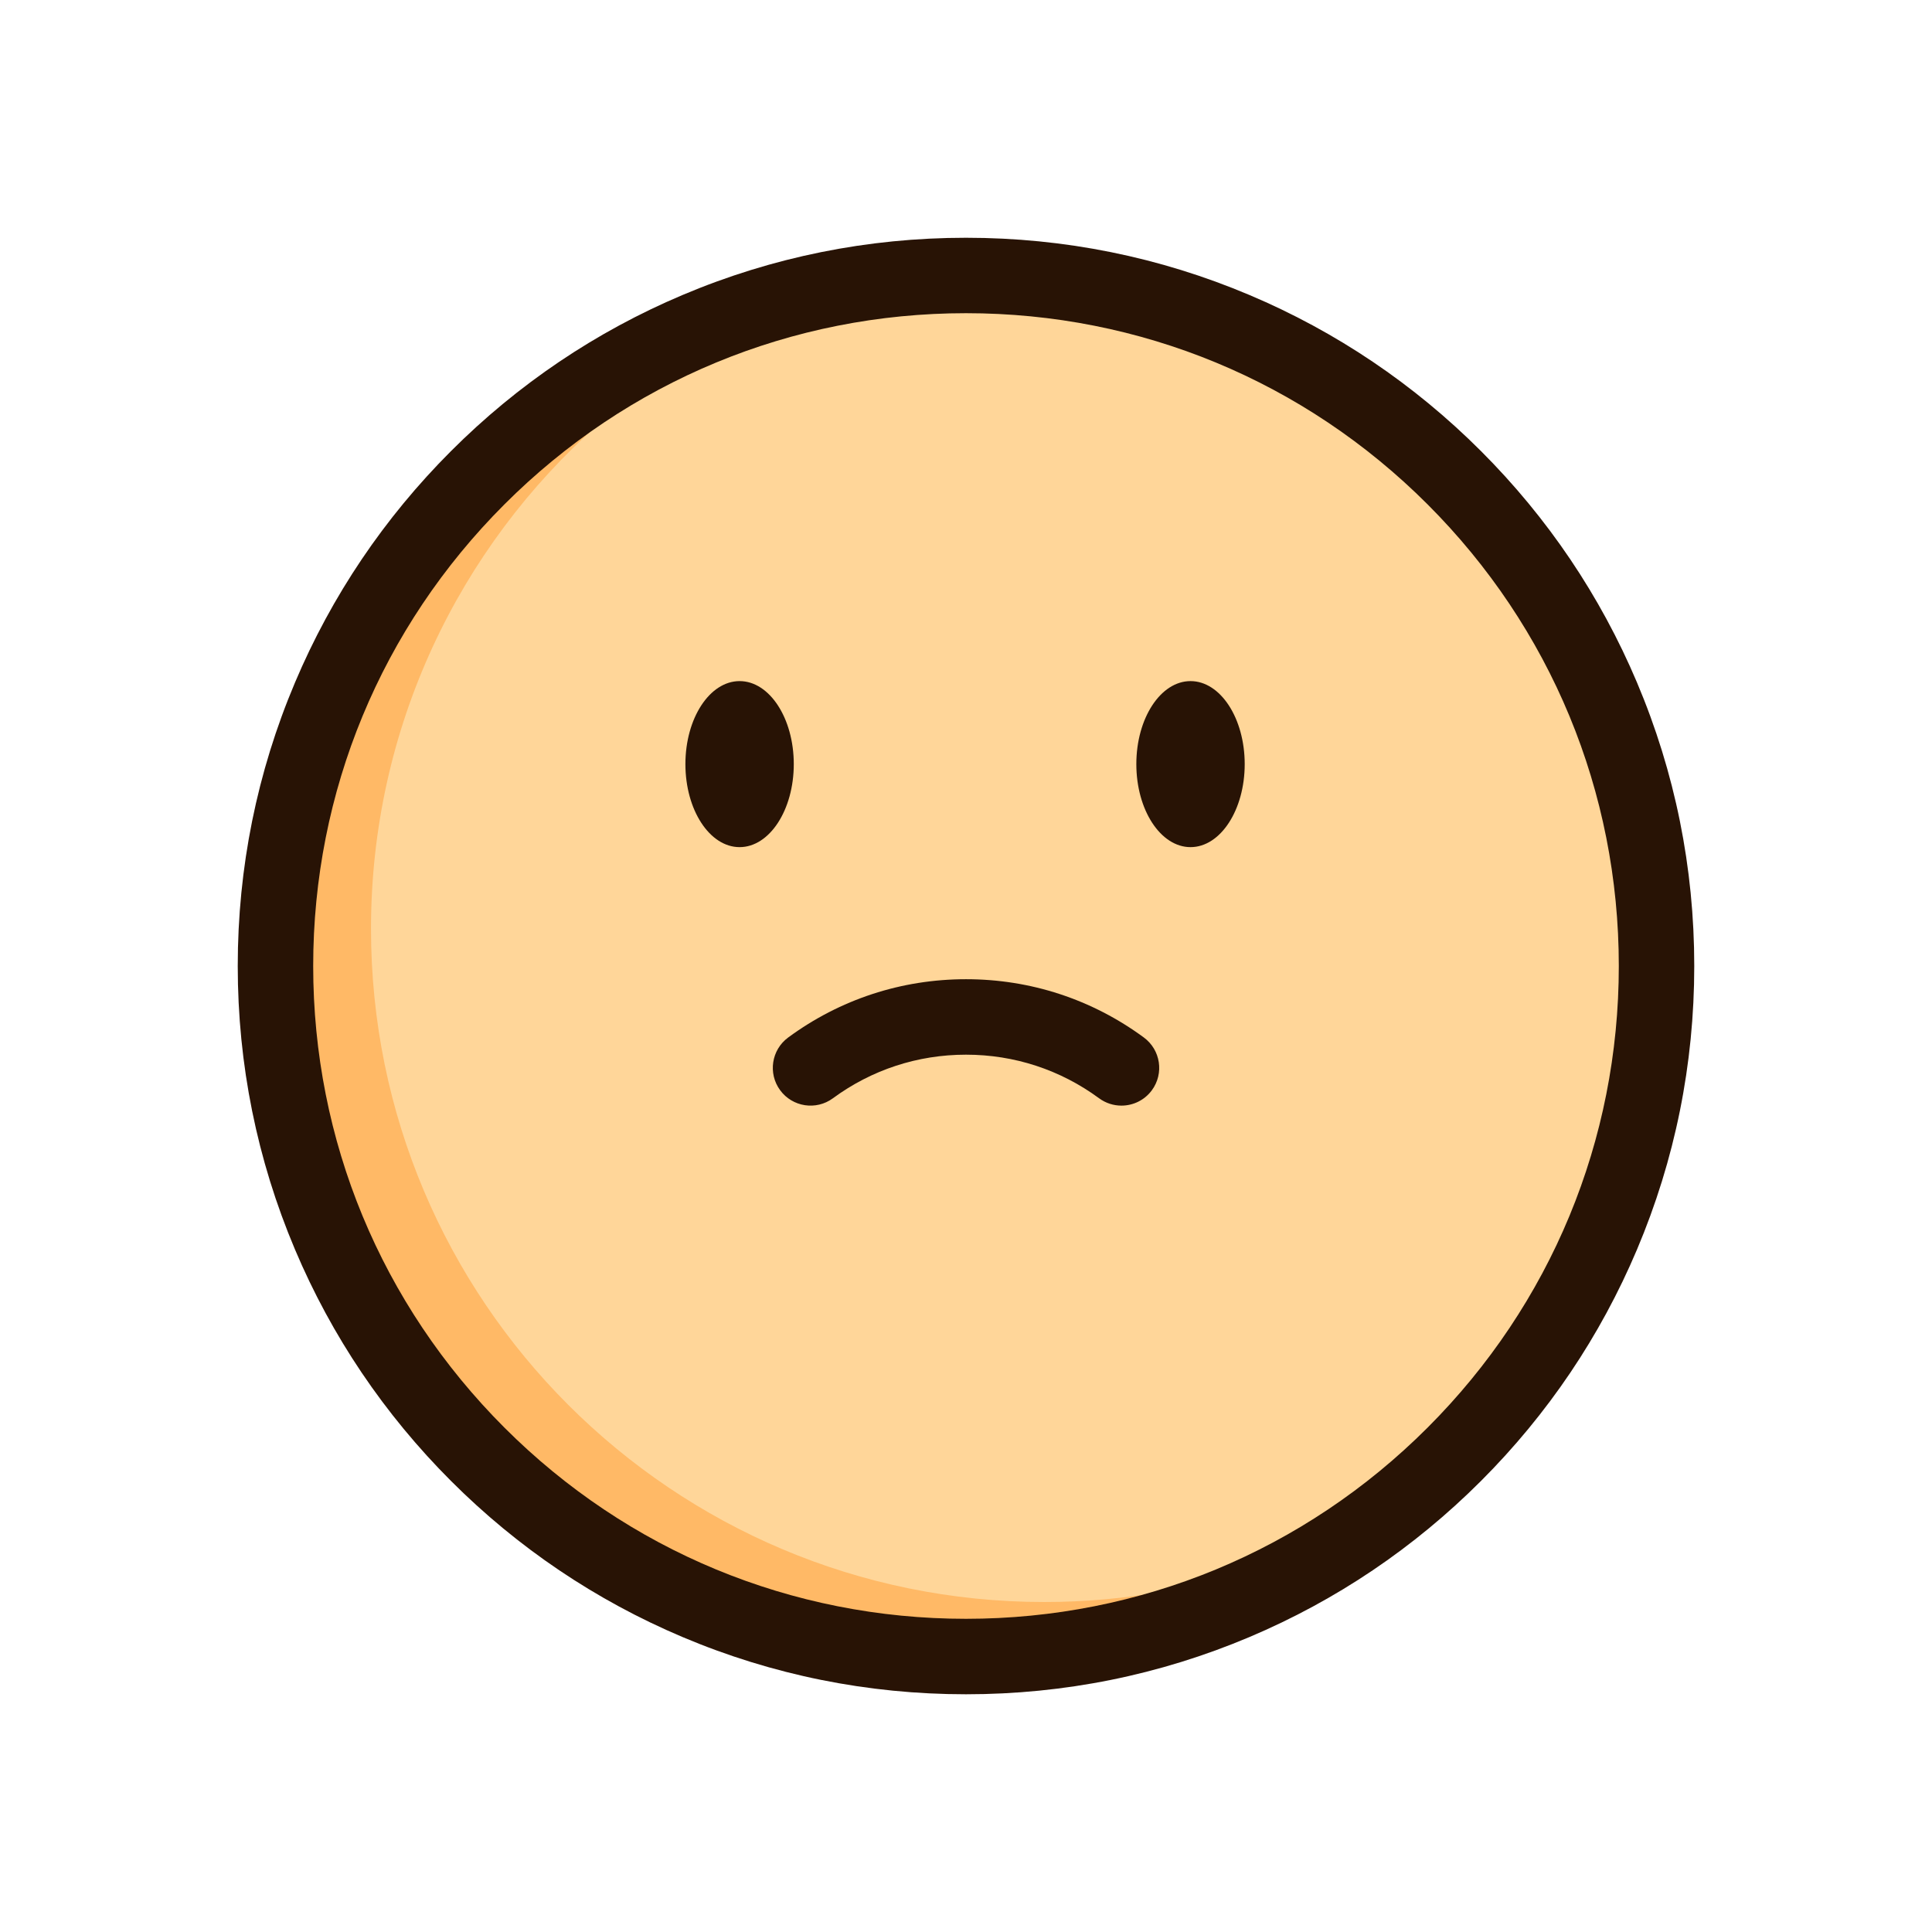
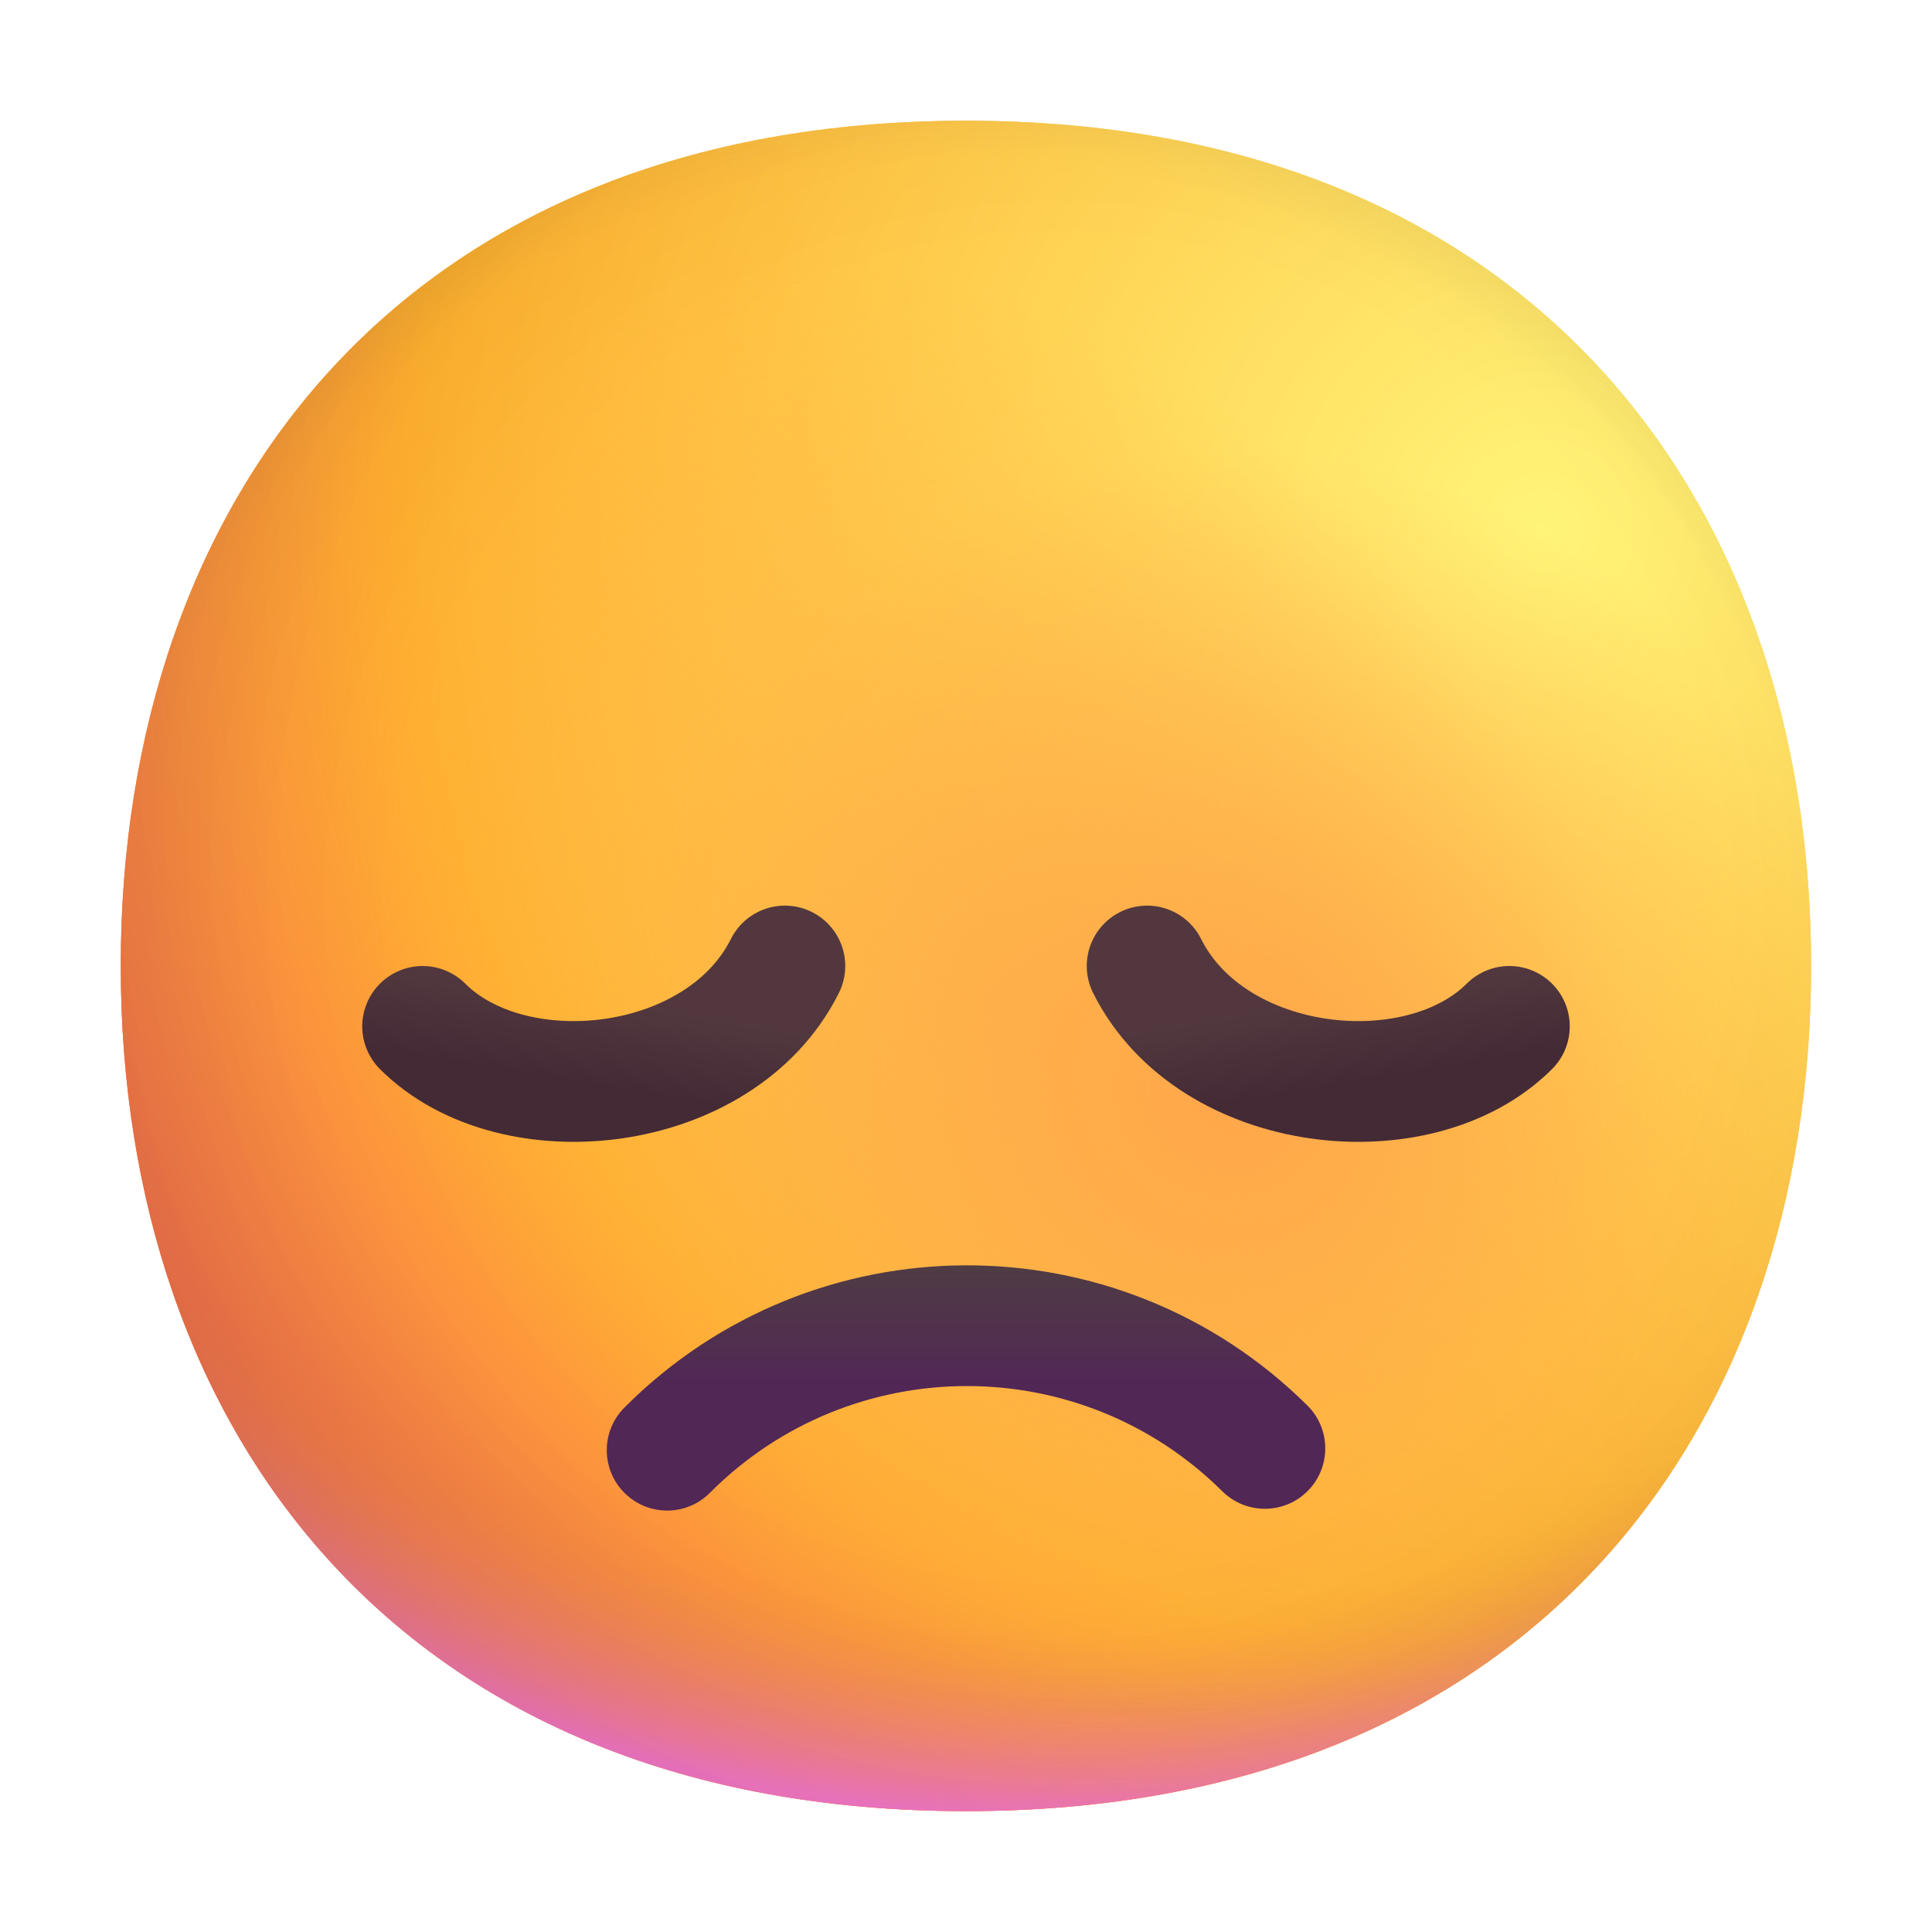
- <svg xmlns="http://www.w3.org/2000/svg" t="1787642929451" class="icon" viewBox="0 0 1024 1024" version="1.1" p-id="3955" width="200" height="200">
-   <path d="M512 512m-366 0a366 366 0 1 0 732 0 366 366 0 1 0-732 0Z" fill="#FFD699" p-id="3956" />
-   <path d="M553.47 849.1c-197.07 0-356.83-159.76-356.83-356.83 0-106.62 46.77-202.32 120.9-267.7-93.44 62.15-155.02 168.39-155.02 289.02 0 191.57 155.3 346.88 346.88 346.88 37.56 0 73.72-5.97 107.6-17.01-20.62 3.7-41.84 5.64-63.53 5.64z" fill="#FFB966" p-id="3957" />
-   <path d="M512 898c-52.1 0-102.65-10.21-150.25-30.34-45.97-19.44-87.25-47.27-122.69-82.71-35.44-35.44-63.27-76.72-82.71-122.69-20.13-47.6-30.34-98.15-30.34-150.25s10.21-102.65 30.34-150.25c19.44-45.97 47.27-87.25 82.71-122.69 35.44-35.44 76.72-63.27 122.69-82.71 47.6-20.13 98.15-30.34 150.25-30.34s102.65 10.21 150.25 30.34c45.97 19.44 87.25 47.27 122.69 82.71 35.44 35.44 63.27 76.72 82.71 122.69 20.13 47.6 30.34 98.15 30.34 150.25s-10.21 102.65-30.34 150.25c-19.44 45.97-47.27 87.25-82.71 122.69-35.44 35.44-76.72 63.27-122.69 82.71C614.65 887.79 564.1 898 512 898z m0-732c-92.42 0-179.31 35.99-244.66 101.34S166 419.58 166 512s35.99 179.31 101.34 244.66S419.58 858 512 858s179.31-35.99 244.66-101.34S858 604.42 858 512s-35.99-179.31-101.34-244.66S604.42 166 512 166z" fill="#281305" p-id="3958" />
-   <path d="M363.28 405a28.72 44 0 1 0 57.44 0 28.72 44 0 1 0-57.44 0Z" fill="#281305" p-id="3959" />
-   <path d="M602.28 405a28.72 44 0 1 0 57.44 0 28.72 44 0 1 0-57.44 0Z" fill="#281305" p-id="3960" />
-   <path d="M594.38 586c-4.12 0-8.27-1.27-11.84-3.89C561.99 566.99 537.6 559 512 559s-49.99 7.99-70.54 23.11c-8.9 6.55-21.42 4.64-27.96-4.26-6.55-8.9-4.64-21.42 4.26-27.96 27.47-20.21 60.06-30.89 94.25-30.89s66.78 10.68 94.25 30.89c8.9 6.55 10.8 19.06 4.26 27.96-3.92 5.33-9.98 8.15-16.13 8.15z" fill="#281305" p-id="3961" />
+ <svg xmlns="http://www.w3.org/2000/svg" width="32" height="32" viewBox="0 0 32 32" fill="none">
+   <path d="M15.999 29.998C25.333 29.998 29.998 23.73 29.998 15.999C29.998 8.268 25.333 2 15.999 2C6.664 2 2 8.268 2 15.999C2 23.73 6.664 29.998 15.999 29.998Z" fill="url(#paint0_radial_31_1671)" />
+   <path d="M15.999 29.998C25.333 29.998 29.998 23.73 29.998 15.999C29.998 8.268 25.333 2 15.999 2C6.664 2 2 8.268 2 15.999C2 23.73 6.664 29.998 15.999 29.998Z" fill="url(#paint1_radial_31_1671)" />
+   <path d="M15.999 29.998C25.333 29.998 29.998 23.73 29.998 15.999C29.998 8.268 25.333 2 15.999 2C6.664 2 2 8.268 2 15.999C2 23.73 6.664 29.998 15.999 29.998Z" fill="url(#paint2_radial_31_1671)" />
+   <path d="M15.999 29.998C25.333 29.998 29.998 23.73 29.998 15.999C29.998 8.268 25.333 2 15.999 2C6.664 2 2 8.268 2 15.999C2 23.73 6.664 29.998 15.999 29.998Z" fill="url(#paint3_radial_31_1671)" fill-opacity="0.6" />
+   <path d="M15.999 29.998C25.333 29.998 29.998 23.73 29.998 15.999C29.998 8.268 25.333 2 15.999 2C6.664 2 2 8.268 2 15.999C2 23.73 6.664 29.998 15.999 29.998Z" fill="url(#paint4_radial_31_1671)" />
+   <path d="M15.999 29.998C25.333 29.998 29.998 23.73 29.998 15.999C29.998 8.268 25.333 2 15.999 2C6.664 2 2 8.268 2 15.999C2 23.73 6.664 29.998 15.999 29.998Z" fill="url(#paint5_radial_31_1671)" />
+   <path d="M15.999 29.998C25.333 29.998 29.998 23.73 29.998 15.999C29.998 8.268 25.333 2 15.999 2C6.664 2 2 8.268 2 15.999C2 23.73 6.664 29.998 15.999 29.998Z" fill="url(#paint6_radial_31_1671)" />
+   <path d="M15.999 29.998C25.333 29.998 29.998 23.73 29.998 15.999C29.998 8.268 25.333 2 15.999 2C6.664 2 2 8.268 2 15.999C2 23.73 6.664 29.998 15.999 29.998Z" fill="url(#paint7_radial_31_1671)" />
+   <path d="M7 17C8.5 18.5 11.93 18.14 13 16" stroke="url(#paint8_linear_31_1671)" stroke-width="2" stroke-linecap="round" stroke-linejoin="round" />
+   <path d="M25 17C23.5 18.5 20.07 18.14 19 16" stroke="url(#paint9_linear_31_1671)" stroke-width="2" stroke-linecap="round" stroke-linejoin="round" />
+   <path fill-rule="evenodd" clip-rule="evenodd" d="M20.245 24.7C17.897 22.368 14.099 22.377 11.758 24.726C11.369 25.117 10.736 25.118 10.344 24.728C9.953 24.339 9.952 23.706 10.342 23.314C13.461 20.184 18.523 20.172 21.655 23.28C22.047 23.669 22.049 24.303 21.66 24.695C21.271 25.087 20.637 25.089 20.245 24.7Z" fill="url(#paint10_linear_31_1671)" />
+   <defs>
+     <radialGradient id="paint0_radial_31_1671" cx="0" cy="0" r="1" gradientUnits="userSpaceOnUse" gradientTransform="translate(25.5 9) rotate(132.839) scale(37.5033)">
+       <stop stop-color="#FFF478" />
+       <stop offset="0.475" stop-color="#FFB02E" />
+       <stop offset="1" stop-color="#F70A8D" />
+     </radialGradient>
+     <radialGradient id="paint1_radial_31_1671" cx="0" cy="0" r="1" gradientUnits="userSpaceOnUse" gradientTransform="translate(25.5 9) rotate(131.878) scale(38.9487)">
+       <stop stop-color="#FFF478" />
+       <stop offset="0.475" stop-color="#FFB02E" />
+       <stop offset="1" stop-color="#F70A8D" />
+     </radialGradient>
+     <radialGradient id="paint2_radial_31_1671" cx="0" cy="0" r="1" gradientUnits="userSpaceOnUse" gradientTransform="translate(16 12.5) rotate(101.31) scale(17.8466 22.8581)">
+       <stop offset="0.788" stop-color="#F59639" stop-opacity="0" />
+       <stop offset="0.973" stop-color="#FF7DCE" />
+     </radialGradient>
+     <radialGradient id="paint3_radial_31_1671" cx="0" cy="0" r="1" gradientUnits="userSpaceOnUse" gradientTransform="translate(18 14) rotate(135) scale(41.0122)">
+       <stop offset="0.315" stop-opacity="0" />
+       <stop offset="1" />
+     </radialGradient>
+     <radialGradient id="paint4_radial_31_1671" cx="0" cy="0" r="1" gradientUnits="userSpaceOnUse" gradientTransform="translate(16 17) rotate(77.692) scale(28.1469)">
+       <stop offset="0.508" stop-color="#7D6133" stop-opacity="0" />
+       <stop offset="1" stop-color="#715B32" />
+     </radialGradient>
+     <radialGradient id="paint5_radial_31_1671" cx="0" cy="0" r="1" gradientUnits="userSpaceOnUse" gradientTransform="translate(16.5 16.5) rotate(55.7131) scale(13.3135 9.65032)">
+       <stop stop-color="#FFB849" />
+       <stop offset="1" stop-color="#FFB847" stop-opacity="0" />
+     </radialGradient>
+     <radialGradient id="paint6_radial_31_1671" cx="0" cy="0" r="1" gradientUnits="userSpaceOnUse" gradientTransform="translate(20.5 18) rotate(9.86581) scale(11.6726)">
+       <stop stop-color="#FFA64B" />
+       <stop offset="0.9" stop-color="#FFAE46" stop-opacity="0" />
+     </radialGradient>
+     <radialGradient id="paint7_radial_31_1671" cx="0" cy="0" r="1" gradientUnits="userSpaceOnUse" gradientTransform="translate(17.5 15) rotate(43.9708) scale(59.0529)">
+       <stop offset="0.185" stop-opacity="0" />
+       <stop offset="1" stop-opacity="0.4" />
+     </radialGradient>
+     <linearGradient id="paint8_linear_31_1671" x1="11.2" y1="16.75" x2="10.965" y2="18.161" gradientUnits="userSpaceOnUse">
+       <stop stop-color="#52383E" />
+       <stop offset="1" stop-color="#432A35" />
+     </linearGradient>
+     <linearGradient id="paint9_linear_31_1671" x1="20.8" y1="16.75" x2="21.035" y2="18.161" gradientUnits="userSpaceOnUse">
+       <stop stop-color="#52383E" />
+       <stop offset="1" stop-color="#432A35" />
+     </linearGradient>
+     <linearGradient id="paint10_linear_31_1671" x1="16" y1="20.926" x2="16" y2="22.989" gradientUnits="userSpaceOnUse">
+       <stop stop-color="#4F3C43" />
+       <stop offset="1" stop-color="#512756" />
+     </linearGradient>
+   </defs>
</svg>
